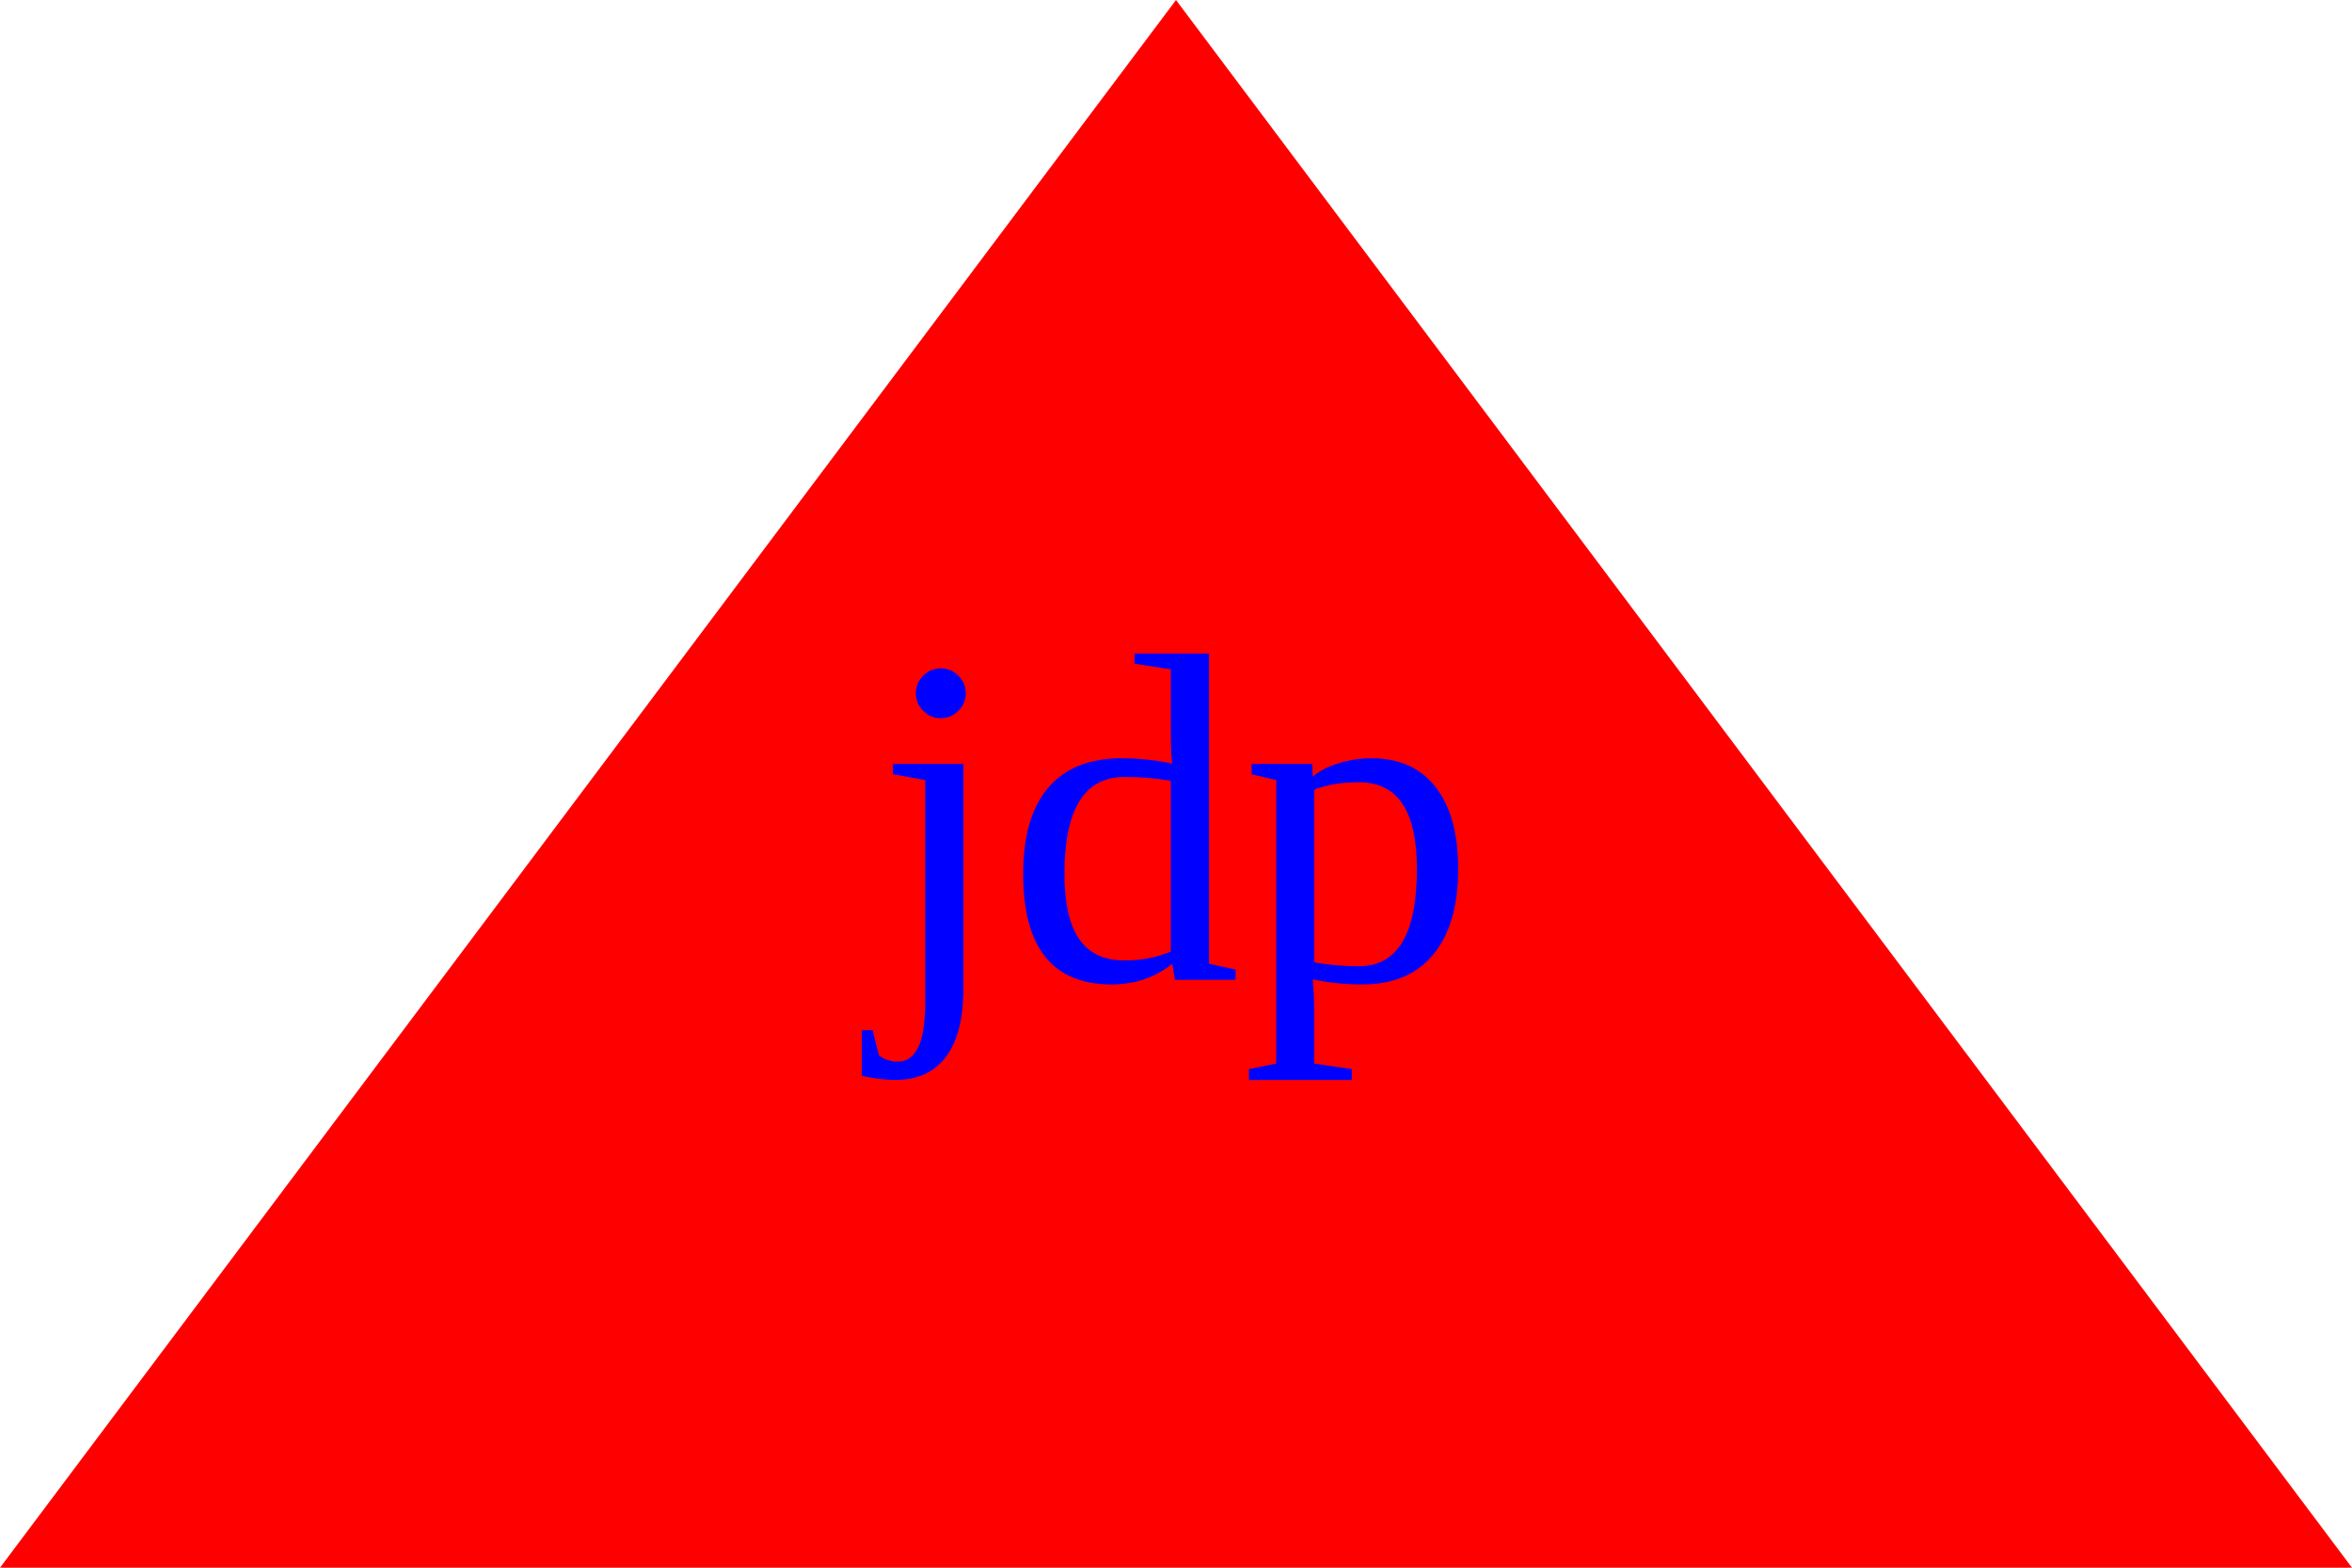
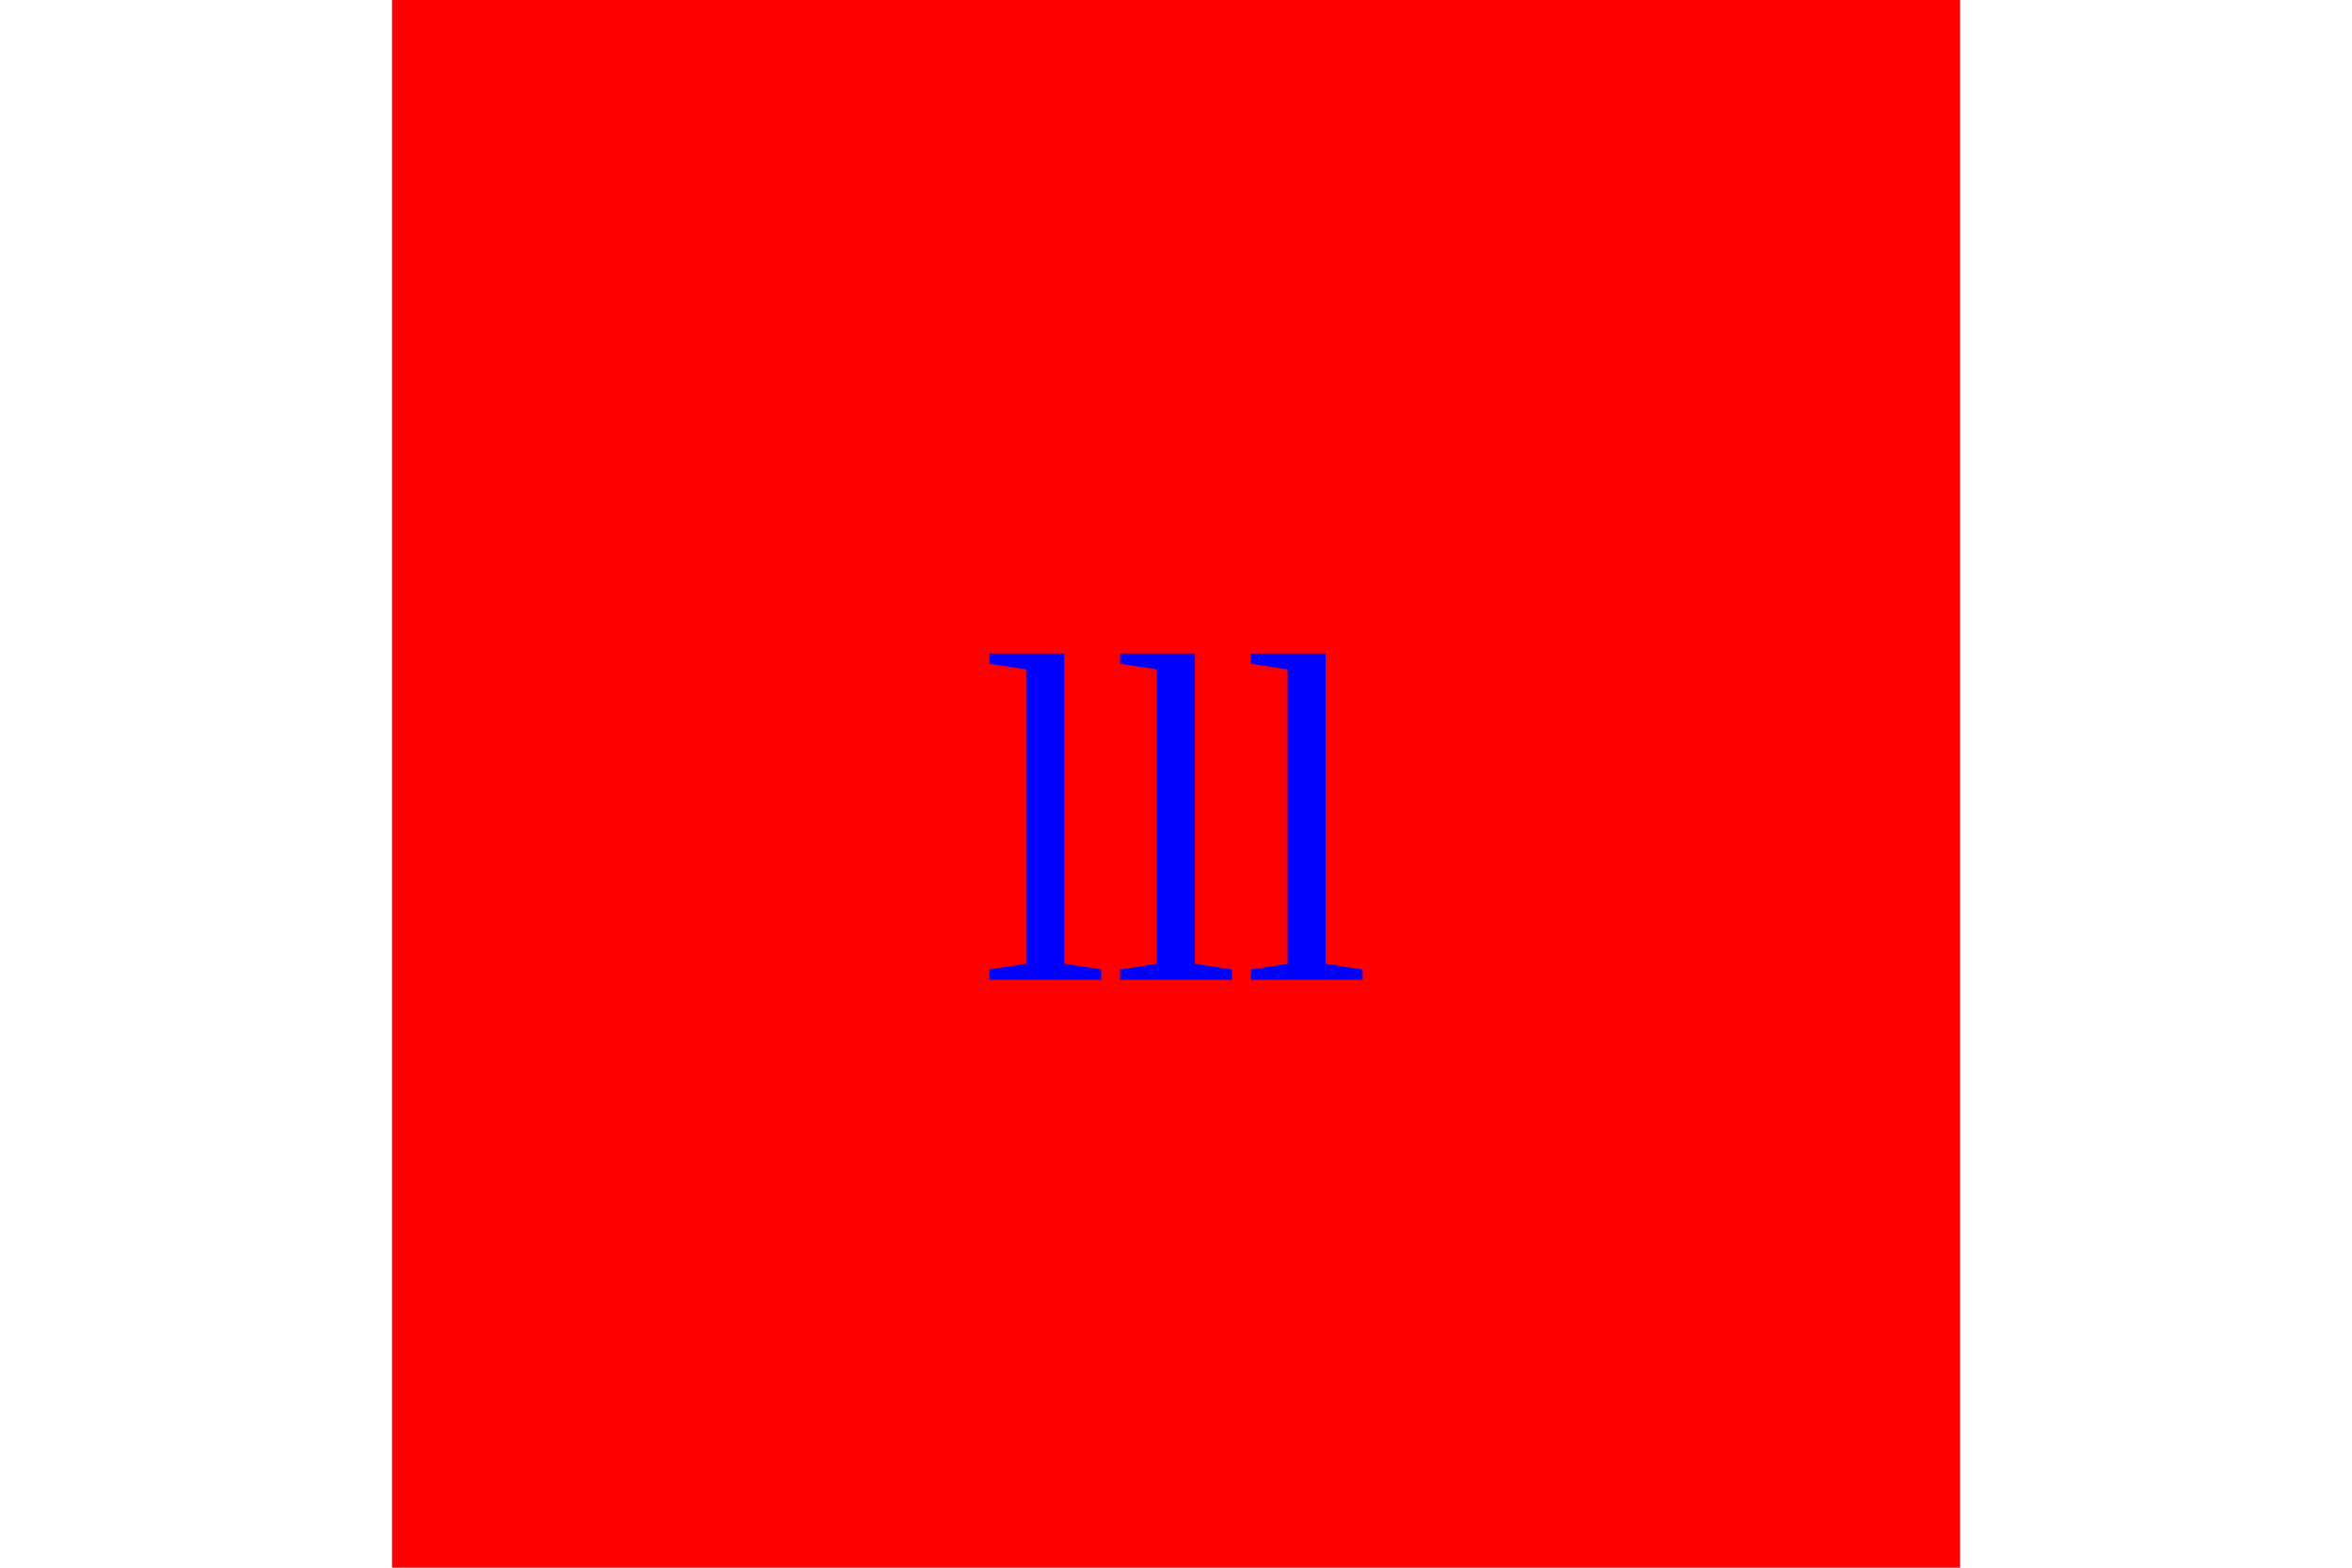
<svg xmlns="http://www.w3.org/2000/svg" version="1.1" width="300" height="200">
-   <polygon points="0,200 300,200 150,0" fill="red" />
-   <text x="150" y="125" font-size="60" text-anchor="middle" fill="blue">jdp</text>
+   <rect x="50" height="200" width="200" fill="red" />
+   <text x="150" y="125" font-size="60" text-anchor="middle" fill="blue">lll</text>
</svg>
